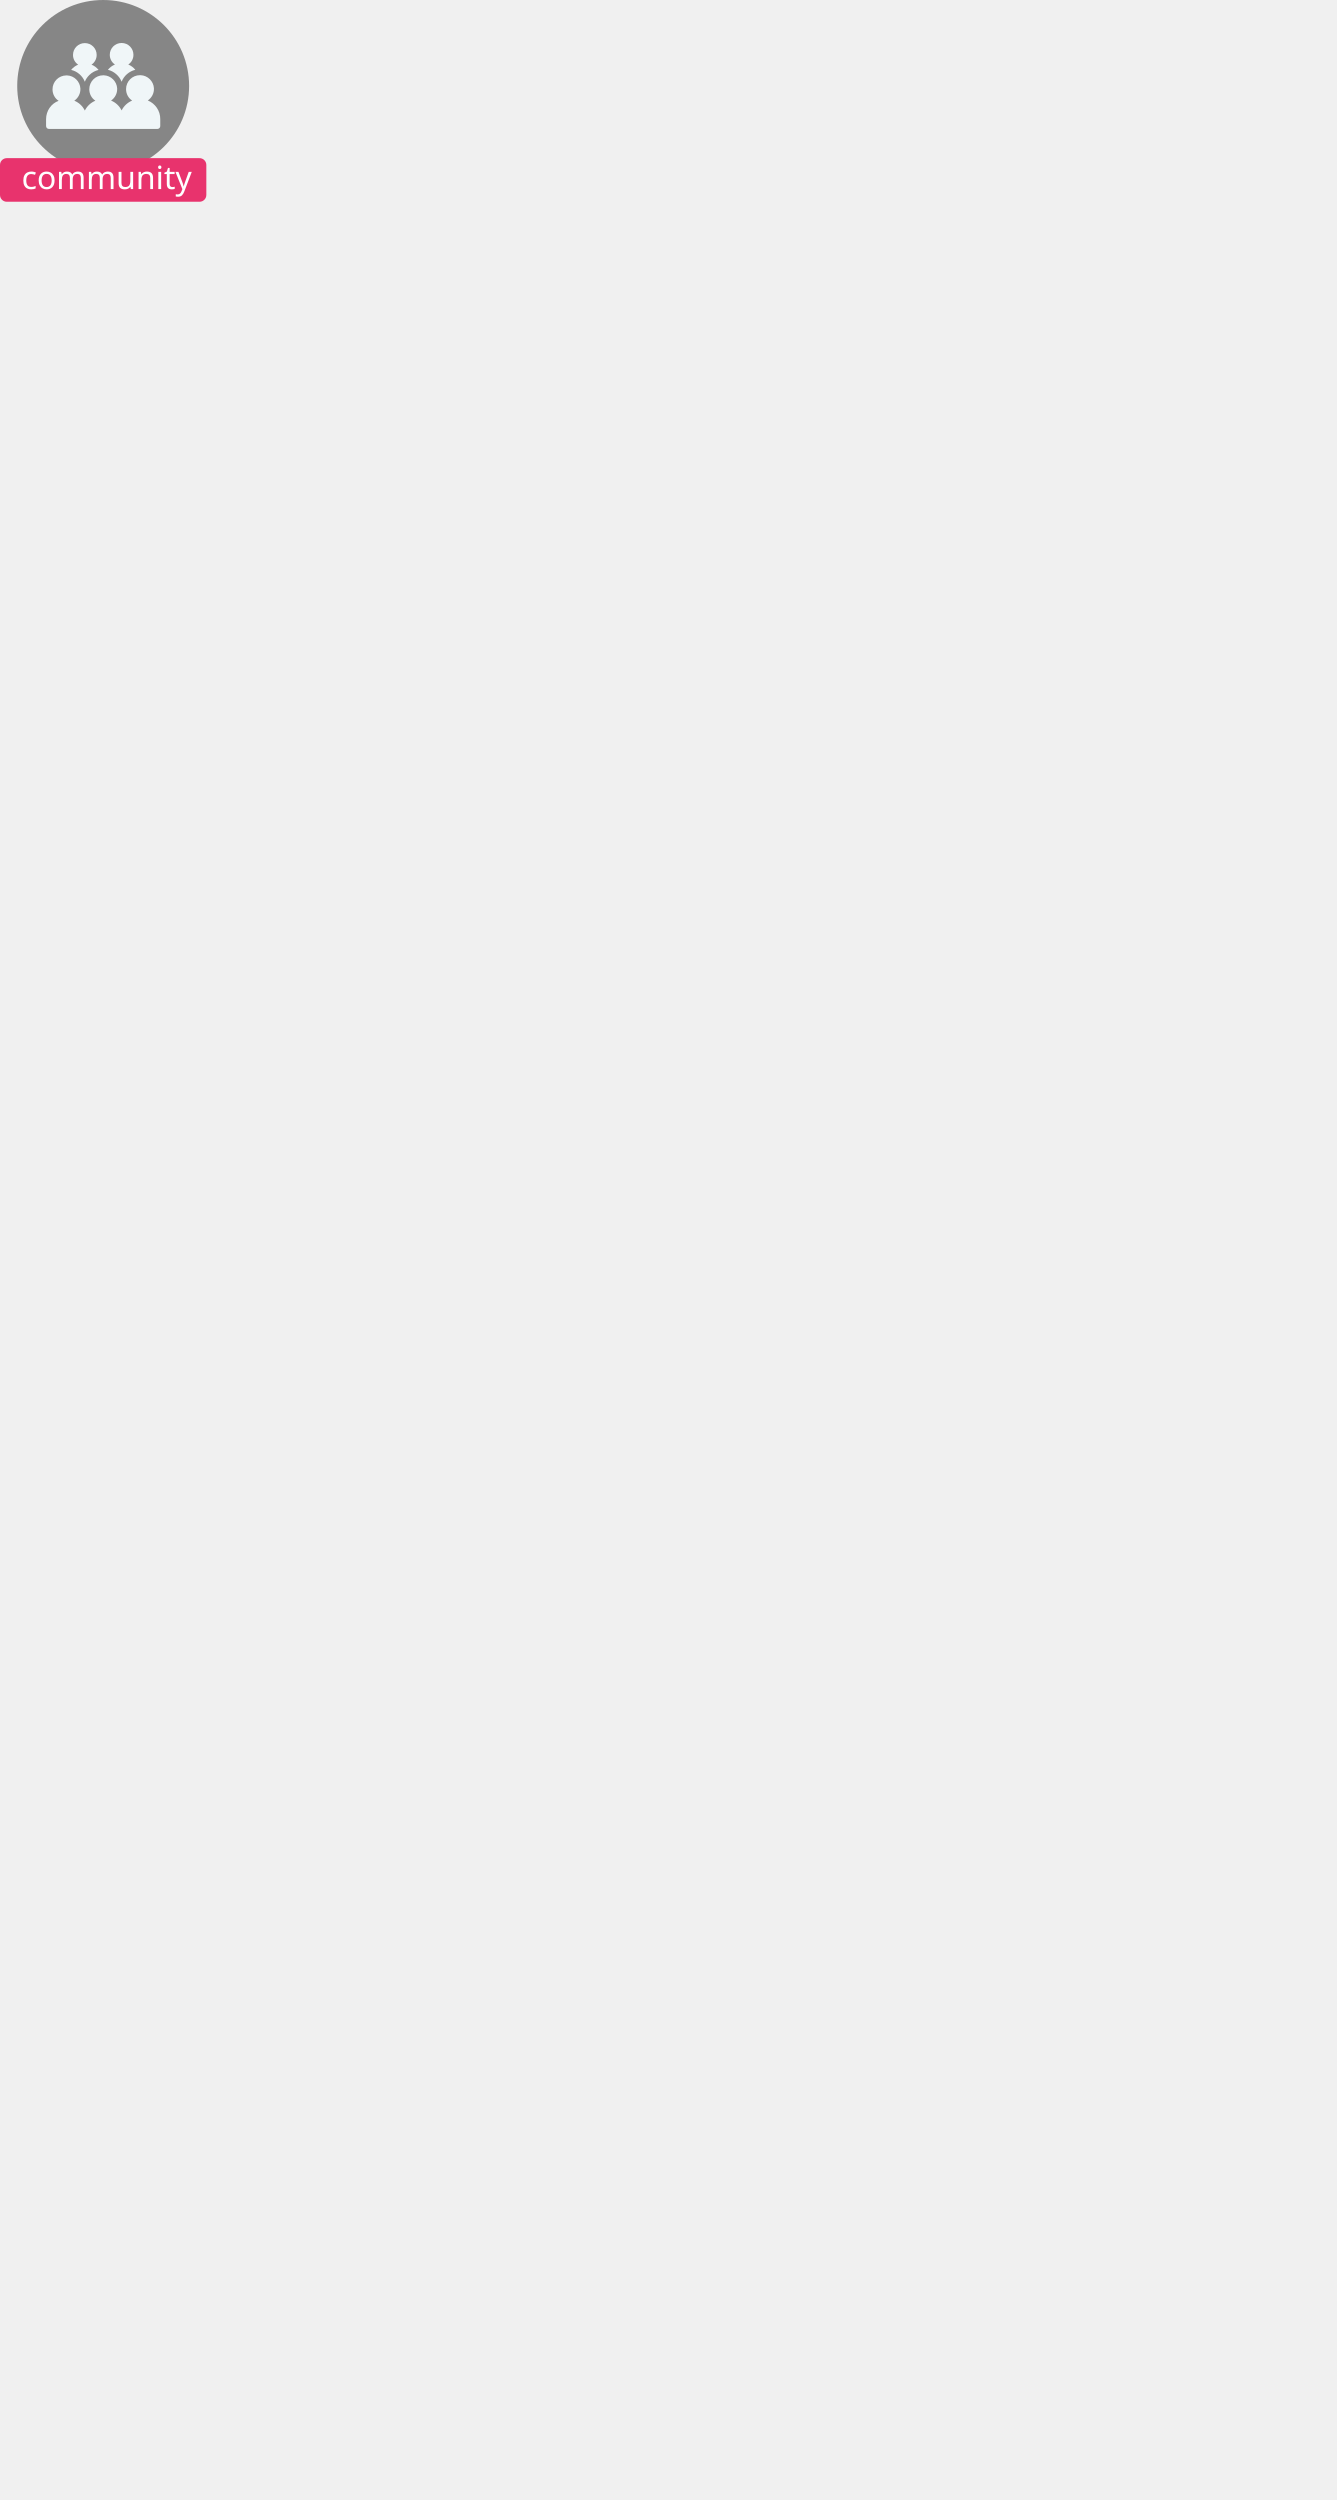
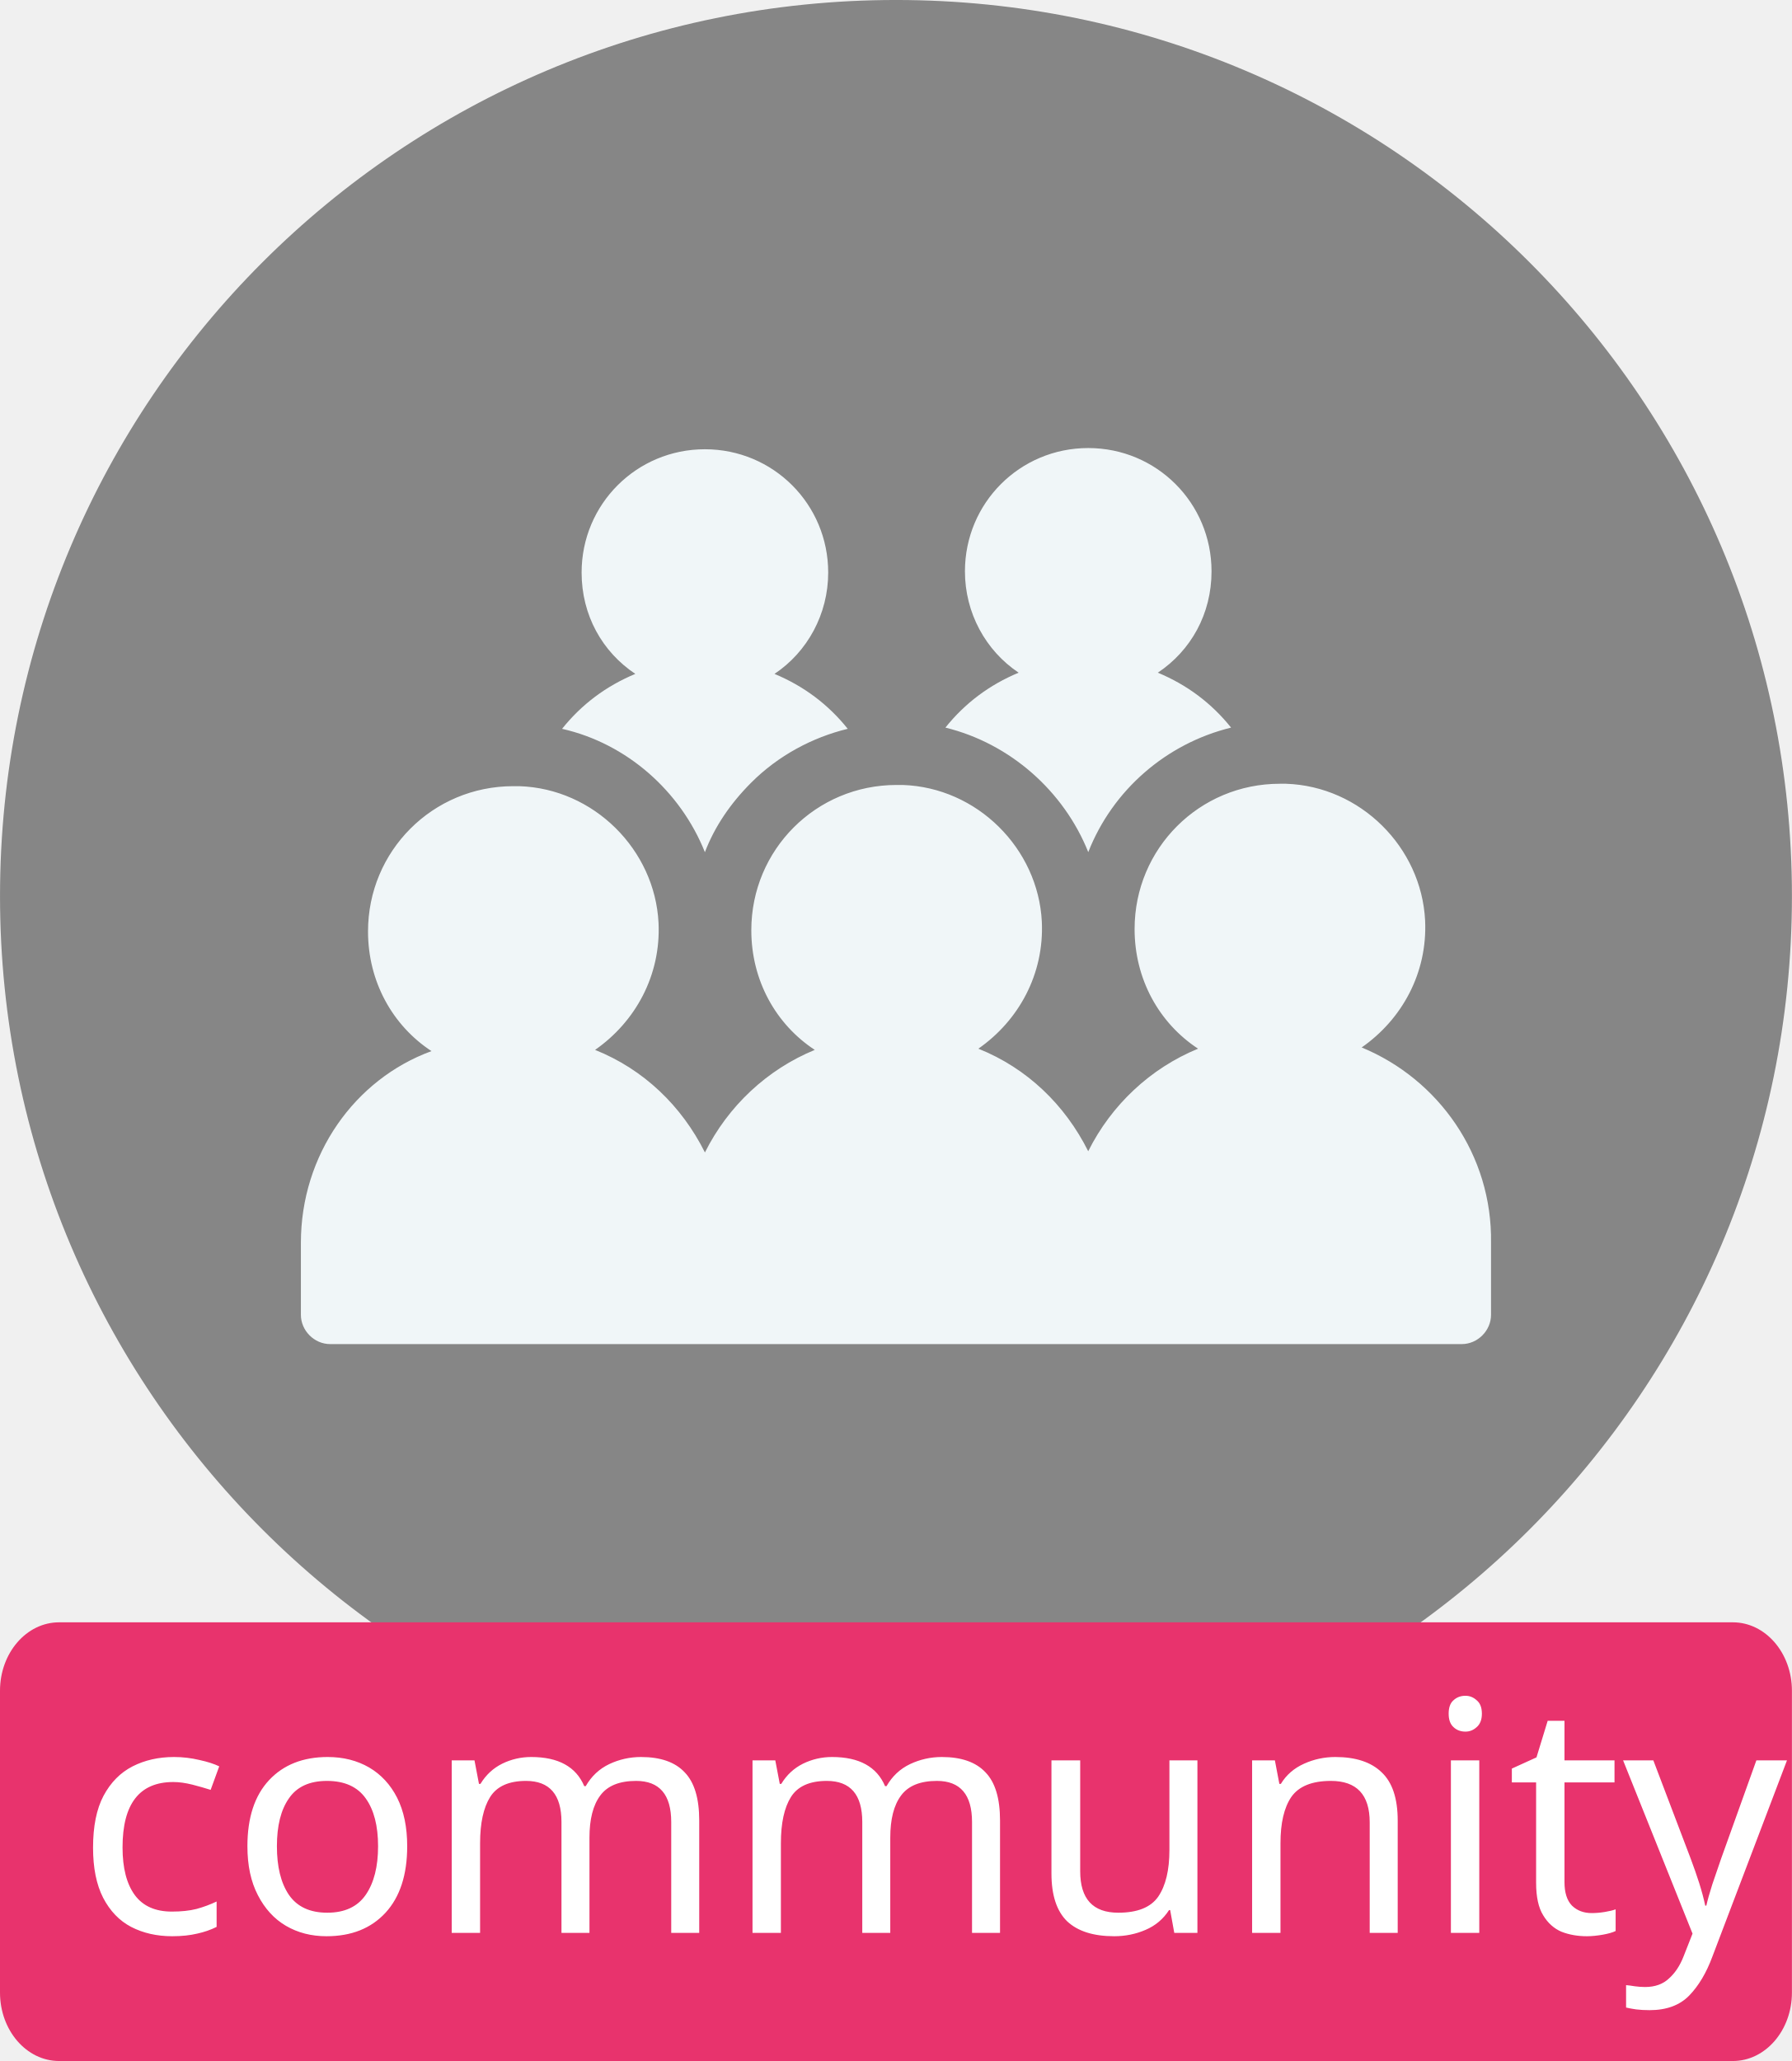
- <svg xmlns="http://www.w3.org/2000/svg" xmlns:ns1="http://www.openswatchbook.org/uri/2009/osb" width="600" height="1122.52" viewBox="0 0 562.5 1052.362" id="svg2" version="1.1" style="enable-background:new">
+ <svg xmlns="http://www.w3.org/2000/svg" xmlns:ns1="http://www.openswatchbook.org/uri/2009/osb" width="80" height="92" viewBox="0 0 75 86.25" id="svg2" version="1.1" style="enable-background:new">
  <defs id="defs4">
    <marker style="overflow:visible" id="marker12580" refX="0" refY="0" orient="auto">
      <path transform="scale(0.4)" style="fill:#8eff55;fill-opacity:1;fill-rule:evenodd;stroke:#8eff55;stroke-width:1pt;stroke-opacity:1" d="M 5.77,0 -2.88,5 V -5 Z" id="path12578" />
    </marker>
    <marker style="overflow:visible" id="marker12574" refX="0" refY="0" orient="auto">
      <path transform="scale(0.4)" style="fill:#ff5555;fill-opacity:1;fill-rule:evenodd;stroke:#ff5555;stroke-width:1pt;stroke-opacity:1" d="M 5.77,0 -2.88,5 V -5 Z" id="path12572" />
    </marker>
    <marker style="overflow:visible" id="marker12417" refX="0" refY="0" orient="auto">
      <path transform="scale(0.4)" style="fill:#6ae0ff;fill-opacity:1;fill-rule:evenodd;stroke:#6ae0ff;stroke-width:1pt;stroke-opacity:1" d="M 5.77,0 -2.88,5 V -5 Z" id="path12415" />
    </marker>
    <marker orient="auto" refY="0" refX="0" id="EmptyTriangleOutM" style="overflow:visible">
      <path id="path12304" d="M 5.77,0 -2.88,5 V -5 Z" style="fill:#ffffff;fill-rule:evenodd;stroke:#ff5555;stroke-width:1pt;stroke-opacity:1" transform="matrix(0.4,0,0,0.4,-1.8,0)" />
    </marker>
    <marker orient="auto" refY="0" refX="0" id="TriangleOutL" style="overflow:visible">
      <path id="path12283" d="M 5.77,0 -2.88,5 V -5 Z" style="fill:#ff5555;fill-opacity:1;fill-rule:evenodd;stroke:#ff5555;stroke-width:1pt;stroke-opacity:1" transform="scale(0.8)" />
    </marker>
    <marker orient="auto" refY="0" refX="0" id="marker12404" style="overflow:visible">
      <path id="path12144" d="M 0,0 5,-5 -12.5,0 5,5 Z" style="fill:#ff5555;fill-opacity:1;fill-rule:evenodd;stroke:#ff5555;stroke-width:1pt;stroke-opacity:1" transform="matrix(-0.8,0,0,-0.8,-10,0)" />
    </marker>
    <marker orient="auto" refY="0" refX="0" id="marker47057" style="overflow:visible">
      <path id="path47055" d="M 0,0 5,-5 -12.5,0 5,5 Z" style="fill:#ff5555;fill-opacity:1;fill-rule:evenodd;stroke:#ff5555;stroke-width:1pt;stroke-opacity:1" transform="matrix(-0.2,0,0,-0.2,-1.2,0)" />
    </marker>
    <marker style="overflow:visible" id="marker8689" refX="0" refY="0" orient="auto">
      <path transform="matrix(-0.2,0,0,-0.2,-1.2,0)" style="fill:#aade87;fill-opacity:1;fill-rule:evenodd;stroke:#aade87;stroke-width:1pt;stroke-opacity:1" d="M 0,0 5,-5 -12.5,0 5,5 Z" id="path8687" />
    </marker>
    <marker orient="auto" refY="0" refX="0" id="TriangleOutM" style="overflow:visible">
      <path id="path8374" d="M 5.77,0 -2.88,5 V -5 Z" style="fill:#55d400;fill-opacity:1;fill-rule:evenodd;stroke:#55d400;stroke-width:1pt;stroke-opacity:1" transform="scale(0.4)" />
    </marker>
    <marker orient="auto" refY="0" refX="0" id="TriangleOutS" style="overflow:visible">
      <path id="path8377" d="M 5.77,0 -2.88,5 V -5 Z" style="fill:#55d400;fill-opacity:1;fill-rule:evenodd;stroke:#55d400;stroke-width:1pt;stroke-opacity:1" transform="scale(0.2)" />
    </marker>
    <marker orient="auto" refY="0" refX="0" id="Arrow1Mend" style="overflow:visible">
      <path id="path8238" d="M 0,0 5,-5 -12.5,0 5,5 Z" style="fill:#55d400;fill-opacity:1;fill-rule:evenodd;stroke:#55d400;stroke-width:1pt;stroke-opacity:1" transform="matrix(-0.4,0,0,-0.4,-4,0)" />
    </marker>
    <marker orient="auto" refY="0" refX="0" id="marker12203" style="overflow:visible">
      <path id="path12201" style="fill:#37abc8;fill-opacity:1;fill-rule:evenodd;stroke:#37abc8;stroke-width:0.625;stroke-linejoin:round;stroke-opacity:1" d="M 8.719,4.034 -2.207,0.016 8.719,-4.002 c -1.745,2.372 -1.735,5.617 -6e-7,8.035 z" transform="scale(0.6)" />
    </marker>
    <marker style="overflow:visible" id="marker11813" refX="0" refY="0" orient="auto">
      <path transform="scale(0.6)" d="M 8.719,4.034 -2.207,0.016 8.719,-4.002 c -1.745,2.372 -1.735,5.617 -6e-7,8.035 z" style="fill:#37abc8;fill-opacity:1;fill-rule:evenodd;stroke:#37abc8;stroke-width:0.625;stroke-linejoin:round;stroke-opacity:1" id="path11811" />
    </marker>
    <marker style="overflow:visible" id="Arrow1Mstart" refX="0" refY="0" orient="auto">
      <path transform="matrix(0.4,0,0,0.4,4,0)" style="fill:#000000;fill-opacity:1;fill-rule:evenodd;stroke:#000000;stroke-width:1pt;stroke-opacity:1" d="M 0,0 5,-5 -12.5,0 5,5 Z" id="path6360" />
    </marker>
    <marker orient="auto" refY="0" refX="0" id="marker11051" style="overflow:visible">
      <path id="path11049" style="fill:#000000;fill-opacity:1;fill-rule:evenodd;stroke:#000000;stroke-width:0.625;stroke-linejoin:round;stroke-opacity:1" d="M 8.719,4.034 -2.207,0.016 8.719,-4.002 c -1.745,2.372 -1.735,5.617 -6e-7,8.035 z" transform="scale(-0.6)" />
    </marker>
    <marker style="overflow:visible" id="marker10963" refX="0" refY="0" orient="auto">
      <path transform="scale(0.6)" d="M 8.719,4.034 -2.207,0.016 8.719,-4.002 c -1.745,2.372 -1.735,5.617 -6e-7,8.035 z" style="fill:#000000;fill-opacity:1;fill-rule:evenodd;stroke:#000000;stroke-width:0.625;stroke-linejoin:round;stroke-opacity:1" id="path10961" />
    </marker>
    <linearGradient ns1:paint="solid" id="linearGradient10099">
      <stop id="stop10097" offset="0" style="stop-color:#3f6684;stop-opacity:1;" />
    </linearGradient>
    <linearGradient id="linearGradient10089">
      <stop style="stop-color:#3f6684;stop-opacity:1;" offset="0" id="stop10087" />
    </linearGradient>
    <marker style="overflow:visible" id="Arrow2Mend" refX="0" refY="0" orient="auto">
      <path transform="scale(-0.6)" d="M 8.719,4.034 -2.207,0.016 8.719,-4.002 c -1.745,2.372 -1.735,5.617 -6e-7,8.035 z" style="fill:#3f6684;fill-opacity:1;fill-rule:evenodd;stroke:#3f6684;stroke-width:0.625;stroke-linejoin:round;stroke-opacity:1" id="path6381" />
    </marker>
    <marker style="overflow:visible" id="Arrow2Mstart" refX="0" refY="0" orient="auto">
      <path transform="scale(0.6)" d="M 8.719,4.034 -2.207,0.016 8.719,-4.002 c -1.745,2.372 -1.735,5.617 -6e-7,8.035 z" style="fill:#000000;fill-opacity:1;fill-rule:evenodd;stroke:#000000;stroke-width:0.625;stroke-linejoin:round;stroke-opacity:1" id="path6378" />
    </marker>
    <marker orient="auto" refY="0" refX="0" id="marker9114" style="overflow:visible">
      <path id="path9112" style="fill:#3f6684;fill-opacity:1;fill-rule:evenodd;stroke:#3f6684;stroke-width:0.625;stroke-linejoin:round;stroke-opacity:1" d="M 8.719,4.034 -2.207,0.016 8.719,-4.002 c -1.745,2.372 -1.735,5.617 -6e-7,8.035 z" transform="scale(-0.6)" />
    </marker>
    <marker style="overflow:visible" id="marker8876" refX="0" refY="0" orient="auto">
      <path transform="scale(-0.6)" d="M 8.719,4.034 -2.207,0.016 8.719,-4.002 c -1.745,2.372 -1.735,5.617 -6e-7,8.035 z" style="fill:#3f6684;fill-opacity:1;fill-rule:evenodd;stroke:#3f6684;stroke-width:0.625;stroke-linejoin:round;stroke-opacity:1" id="path8874" />
    </marker>
    <marker orient="auto" refY="0" refX="0" id="marker7758" style="overflow:visible">
      <path id="path7756" style="fill:#3f6684;fill-opacity:1;fill-rule:evenodd;stroke:#3f6684;stroke-width:0.625;stroke-linejoin:round;stroke-opacity:1" d="M 8.719,4.034 -2.207,0.016 8.719,-4.002 c -1.745,2.372 -1.735,5.617 -6e-7,8.035 z" transform="scale(-0.6)" />
    </marker>
    <marker style="overflow:visible" id="Arrow1Lend" refX="0" refY="0" orient="auto">
      <path transform="matrix(-0.8,0,0,-0.8,-10,0)" style="fill:#3f6684;fill-opacity:1;fill-rule:evenodd;stroke:#3f6684;stroke-width:1pt;stroke-opacity:1" d="M 0,0 5,-5 -12.5,0 5,5 Z" id="path6357" />
    </marker>
    <clipPath id="clipPath1418" clipPathUnits="userSpaceOnUse">
      <path style="clip-rule:evenodd" id="path1416" d="M 28,28 H 568 V 814 H 28 Z" />
    </clipPath>
    <clipPath id="clipPath1434" clipPathUnits="userSpaceOnUse">
      <path style="clip-rule:evenodd" id="path1432" d="m 87,83.5 h 22.5 v 10 H 87 Z" />
    </clipPath>
    <clipPath id="clipPath1456" clipPathUnits="userSpaceOnUse">
      <path style="clip-rule:evenodd" id="path1454" d="M 28,28 H 568 V 814 H 28 Z" />
    </clipPath>
    <clipPath id="clipPath1472" clipPathUnits="userSpaceOnUse">
      <path style="clip-rule:evenodd" id="path1470" d="M 149.5,83.5 H 172 v 10 h -22.5 z" />
    </clipPath>
    <clipPath id="clipPath1494" clipPathUnits="userSpaceOnUse">
      <path style="clip-rule:evenodd" id="path1492" d="M 28,28 H 568 V 814 H 28 Z" />
    </clipPath>
    <clipPath id="clipPath1508" clipPathUnits="userSpaceOnUse">
      <path style="clip-rule:evenodd" id="path1506" d="m 38,134 h 22.5 v 10 H 38 Z" />
    </clipPath>
    <clipPath id="clipPath1530" clipPathUnits="userSpaceOnUse">
      <path style="clip-rule:evenodd" id="path1528" d="M 28,28 H 568 V 814 H 28 Z" />
    </clipPath>
    <clipPath id="clipPath1596" clipPathUnits="userSpaceOnUse">
      <path style="clip-rule:evenodd" id="path1594" d="m 38,203.5 h 22.5 v 10 H 38 Z" />
    </clipPath>
    <clipPath id="clipPath1618" clipPathUnits="userSpaceOnUse">
      <path style="clip-rule:evenodd" id="path1616" d="M 28,28 H 568 V 814 H 28 Z" />
    </clipPath>
    <clipPath id="clipPath1648" clipPathUnits="userSpaceOnUse">
      <path style="clip-rule:evenodd" id="path1646" d="m 218,203.5 h 22.5 v 10 H 218 Z" />
    </clipPath>
    <clipPath id="clipPath1670" clipPathUnits="userSpaceOnUse">
      <path style="clip-rule:evenodd" id="path1668" d="M 28,28 H 568 V 814 H 28 Z" />
    </clipPath>
    <clipPath id="clipPath1700" clipPathUnits="userSpaceOnUse">
      <path style="clip-rule:evenodd" id="path1698" d="m 398,203.5 h 22.5 v 10 H 398 Z" />
    </clipPath>
    <clipPath id="clipPath1722" clipPathUnits="userSpaceOnUse">
      <path style="clip-rule:evenodd" id="path1720" d="M 28,28 H 568 V 814 H 28 Z" />
    </clipPath>
    <clipPath id="clipPath2057" clipPathUnits="userSpaceOnUse">
      <path style="clip-rule:evenodd" id="path2055" d="M 28,28 H 568 V 814 H 28 Z" />
    </clipPath>
    <clipPath id="clipPath2071" clipPathUnits="userSpaceOnUse">
      <path style="clip-rule:evenodd" id="path2069" d="m 36,28.5 h 524 v 599 H 36 Z" />
    </clipPath>
    <mask maskUnits="userSpaceOnUse" id="mask15347">
      <rect style="opacity:1;fill:#ffffff;fill-opacity:1;stroke:#000000;stroke-width:0;stroke-miterlimit:4;stroke-dasharray:none;stroke-dashoffset:0;stroke-opacity:1" id="rect15349" width="104.49" height="25.287" x="545.827" y="297.556" />
    </mask>
    <clipPath id="clipPath16042" clipPathUnits="userSpaceOnUse">
      <path style="clip-rule:evenodd" id="path16040" d="M 28,28 H 568 V 814 H 28 Z" />
    </clipPath>
    <clipPath id="clipPath16058" clipPathUnits="userSpaceOnUse">
      <path style="clip-rule:evenodd" id="path16056" d="m 110.5,51 h 375 v 150 h -375 z" />
    </clipPath>
    <linearGradient id="linearGradient16234" spreadMethod="pad" gradientTransform="matrix(418.75,0,0,96.66667,-478.4488,-5.028017)" gradientUnits="userSpaceOnUse" y2="0" x2="1" y1="0" x1="0">
      <stop id="stop16230" offset="0" style="stop-opacity:1;stop-color:#39c7ea" />
      <stop id="stop16232" offset="1" style="stop-opacity:1;stop-color:#4cdcba" />
    </linearGradient>
    <clipPath id="clipPath16280" clipPathUnits="userSpaceOnUse">
      <path style="clip-rule:evenodd" id="path16278" d="M 28,28 H 568 V 814 H 28 Z" />
    </clipPath>
    <clipPath id="clipPath16470" clipPathUnits="userSpaceOnUse">
      <path style="clip-rule:evenodd" id="path16468" d="m 201,439 h 31 v 15 h -31 z" />
    </clipPath>
    <clipPath id="clipPath16484" clipPathUnits="userSpaceOnUse">
      <path style="clip-rule:evenodd" id="path16482" d="M 28,28 H 568 V 814 H 28 Z" />
    </clipPath>
    <clipPath id="clipPath16514" clipPathUnits="userSpaceOnUse">
      <path style="clip-rule:evenodd" id="path16512" d="m 110.5,530 h 375 v 150 h -375 z" />
    </clipPath>
    <clipPath id="clipPath16792" clipPathUnits="userSpaceOnUse">
      <path style="clip-rule:evenodd" id="path16790" d="M 28,28 H 568 V 814 H 28 Z" />
    </clipPath>
    <clipPath clipPathUnits="userSpaceOnUse" id="clipPath16">
      <path d="M 0,38 H 38 V 0 H 0 Z" id="path18" />
    </clipPath>
    <clipPath clipPathUnits="userSpaceOnUse" id="clipPath16-2">
      <path d="M 0,38 H 38 V 0 H 0 Z" id="path18-2" />
    </clipPath>
    <clipPath clipPathUnits="userSpaceOnUse" id="clipPath16-4">
      <path d="M 0,38 H 38 V 0 H 0 Z" id="path18-0" />
    </clipPath>
    <clipPath clipPathUnits="userSpaceOnUse" id="clipPath16-5">
      <path d="M 0,38 H 38 V 0 H 0 Z" id="path18-7" />
    </clipPath>
    <clipPath clipPathUnits="userSpaceOnUse" id="clipPath16-0">
      <path d="M 0,38 H 38 V 0 H 0 Z" id="path18-5" />
    </clipPath>
    <clipPath clipPathUnits="userSpaceOnUse" id="clipPath16-3">
      <path d="M 0,38 H 38 V 0 H 0 Z" id="path18-03" />
    </clipPath>
  </defs>
-   <g id="layer11" transform="translate(0,2.9736617e-5)">
-     <g id="g1145" transform="translate(-44.97552,-180.9019)">
-       <path id="path3146" style="display:inline;fill:#868686;fill-opacity:1;fill-rule:nonzero;stroke:none;stroke-width:3.618;stroke-linecap:butt;stroke-linejoin:miter;stroke-miterlimit:10;stroke-dasharray:none;stroke-opacity:1" d="m 124.584,217.083 c 0,-20.008 -16.209,-36.181 -36.181,-36.181 -19.972,0 -36.181,16.173 -36.181,36.181 0,19.972 16.209,36.181 36.181,36.181 19.972,0 36.181,-16.209 36.181,-36.181" />
-       <path d="m 90.399,210.281 c 0.789,-0.986 1.775,-1.725 2.958,-2.218 -1.331,-0.887 -2.169,-2.415 -2.169,-4.091 0,-2.76 2.218,-4.979 4.979,-4.979 2.76,0 4.979,2.218 4.979,4.979 0,1.725 -0.838,3.204 -2.169,4.091 1.183,0.493 2.169,1.232 2.958,2.218 -2.613,0.641 -4.781,2.514 -5.767,5.028 -0.986,-2.465 -3.155,-4.387 -5.767,-5.028 z m -9.711,5.028 c 0.394,-1.035 1.035,-1.972 1.873,-2.81 1.084,-1.084 2.465,-1.824 3.894,-2.169 -0.789,-0.986 -1.775,-1.725 -2.958,-2.218 1.331,-0.887 2.169,-2.415 2.169,-4.091 0,-2.76 -2.218,-4.979 -4.979,-4.979 -2.76,0 -4.979,2.218 -4.979,4.979 0,1.725 0.838,3.204 2.169,4.091 -1.183,0.493 -2.169,1.232 -2.958,2.218 2.613,0.591 4.781,2.514 5.767,4.979 z m 26.52,7.887 c 1.627,-1.134 2.662,-3.007 2.563,-5.126 -0.148,-2.958 -2.613,-5.422 -5.619,-5.521 -0.098,0 -0.148,0 -0.247,0 -3.253,0 -5.866,2.613 -5.866,5.866 0,2.021 0.986,3.796 2.563,4.831 -1.922,0.789 -3.5,2.268 -4.436,4.141 -0.937,-1.873 -2.465,-3.352 -4.436,-4.141 1.627,-1.134 2.662,-3.007 2.563,-5.127 -0.148,-2.958 -2.613,-5.422 -5.619,-5.521 -0.098,0 -0.148,0 -0.247,0 -3.253,0 -5.866,2.613 -5.866,5.866 0,2.021 0.986,3.796 2.563,4.831 -1.922,0.789 -3.5,2.267 -4.436,4.141 -0.937,-1.873 -2.465,-3.352 -4.436,-4.141 1.627,-1.134 2.662,-3.007 2.563,-5.127 -0.148,-2.958 -2.613,-5.422 -5.619,-5.521 -0.098,0 -0.148,0 -0.247,0 -3.253,0 -5.866,2.613 -5.866,5.866 0,2.021 0.986,3.796 2.563,4.831 -3.105,1.134 -5.274,4.19 -5.274,7.739 v 2.908 c 0,0.641 0.542,1.183 1.183,1.183 h 14.246 1.725 13.753 1.725 14.246 c 0.641,0 1.183,-0.542 1.183,-1.183 v -2.908 c 0.052,-3.549 -2.12,-6.605 -5.225,-7.887 z" id="path3148" style="display:inline;fill:#f0f6f8;fill-opacity:1;stroke-width:0.493" />
-       <rect rx="2.865" ry="2.865" style="opacity:1;fill:#e8336d;fill-opacity:1;stroke:none;stroke-width:4.492;stroke-miterlimit:4;stroke-dasharray:none;stroke-dashoffset:0;stroke-opacity:1" id="rect6486" width="86.854" height="18.359" x="44.976" y="247.475" />
-       <text xml:space="preserve" style="font-style:normal;font-variant:normal;font-weight:normal;font-stretch:normal;font-size:13.463px;line-height:100%;font-family:'Fira Sans';-inkscape-font-specification:'Fira Sans, Normal';font-variant-ligatures:normal;font-variant-caps:normal;font-variant-numeric:normal;font-feature-settings:normal;text-align:start;letter-spacing:0px;word-spacing:0px;writing-mode:lr-tb;text-anchor:start;fill:#ffffff;fill-opacity:1;stroke:none;stroke-width:0.918px;stroke-linecap:butt;stroke-linejoin:miter;stroke-opacity:1" x="54.062" y="260.478" id="text6490">
-         <tspan id="tspan6488" x="54.062" y="260.478" style="font-style:normal;font-variant:normal;font-weight:normal;font-stretch:normal;font-size:13.463px;line-height:100%;font-family:'Fira Sans';-inkscape-font-specification:'Fira Sans, Normal';font-variant-ligatures:normal;font-variant-caps:normal;font-variant-numeric:normal;font-feature-settings:normal;text-align:start;writing-mode:lr-tb;text-anchor:start;fill:#ffffff;fill-opacity:1;stroke-width:0.918px">community</tspan>
-       </text>
+   <g id="layer11" transform="translate(0,-966.1122)">
+     <g id="g1209" transform="matrix(1.036449,0,0,1.036449,-7.510462,-35.21411)">
+       <path id="path3146" style="display:inline;fill:#868686;fill-opacity:1;fill-rule:nonzero;stroke:none;stroke-width:3.618;stroke-linecap:butt;stroke-linejoin:miter;stroke-miterlimit:10;stroke-dasharray:none;stroke-opacity:1" d="m 79.609,1002.293 c 0,-20.008 -16.209,-36.181 -36.181,-36.181 -19.972,0 -36.181,16.173 -36.181,36.181 0,19.972 16.209,36.181 36.181,36.181 19.972,0 36.181,-16.209 36.181,-36.181" />
+       <path d="m 45.424,995.491 c 0.789,-0.986 1.775,-1.725 2.958,-2.218 -1.331,-0.887 -2.169,-2.415 -2.169,-4.091 0,-2.76 2.218,-4.979 4.979,-4.979 2.76,0 4.979,2.218 4.979,4.979 0,1.725 -0.838,3.204 -2.169,4.091 1.183,0.493 2.169,1.232 2.958,2.218 -2.613,0.641 -4.781,2.514 -5.767,5.028 -0.986,-2.465 -3.155,-4.387 -5.767,-5.028 z m -9.711,5.028 c 0.394,-1.035 1.035,-1.972 1.873,-2.81 1.084,-1.084 2.465,-1.824 3.894,-2.169 -0.789,-0.986 -1.775,-1.725 -2.958,-2.218 1.331,-0.887 2.169,-2.415 2.169,-4.091 0,-2.76 -2.218,-4.979 -4.979,-4.979 -2.76,0 -4.979,2.218 -4.979,4.979 0,1.725 0.838,3.204 2.169,4.091 -1.183,0.493 -2.169,1.232 -2.958,2.218 2.613,0.591 4.781,2.514 5.767,4.979 z m 26.52,7.887 c 1.627,-1.134 2.662,-3.007 2.563,-5.127 -0.148,-2.958 -2.613,-5.422 -5.619,-5.521 -0.098,0 -0.148,0 -0.247,0 -3.253,0 -5.866,2.613 -5.866,5.866 0,2.021 0.986,3.796 2.563,4.831 -1.922,0.789 -3.5,2.268 -4.436,4.141 -0.937,-1.873 -2.465,-3.352 -4.436,-4.141 1.627,-1.134 2.662,-3.007 2.563,-5.127 -0.148,-2.958 -2.613,-5.422 -5.619,-5.521 -0.098,0 -0.148,0 -0.247,0 -3.253,0 -5.866,2.613 -5.866,5.866 0,2.021 0.986,3.796 2.563,4.831 -1.922,0.789 -3.5,2.267 -4.436,4.141 -0.937,-1.873 -2.465,-3.352 -4.436,-4.141 1.627,-1.134 2.662,-3.007 2.563,-5.127 -0.148,-2.958 -2.613,-5.422 -5.619,-5.521 -0.098,0 -0.148,0 -0.247,0 -3.253,0 -5.866,2.613 -5.866,5.866 0,2.021 0.986,3.796 2.563,4.831 -3.105,1.134 -5.274,4.19 -5.274,7.739 v 2.908 c 0,0.641 0.542,1.183 1.183,1.183 h 14.246 1.725 13.753 1.725 14.246 c 0.641,0 1.183,-0.542 1.183,-1.183 v -2.908 c 0.052,-3.549 -2.12,-6.605 -5.225,-7.887 z" id="path3148" style="display:inline;fill:#f0f6f8;fill-opacity:1;stroke-width:0.493" />
    </g>
+     <rect y="1034.004" x="1.8478259e-07" height="18.359" width="75" id="rect6486" style="opacity:1;fill:#e8336d;fill-opacity:1;stroke:none;stroke-width:4.174;stroke-miterlimit:4;stroke-dasharray:none;stroke-dashoffset:0;stroke-opacity:1" ry="2.865" rx="2.474" />
+     <text id="text6490" y="1047" x="3.159" style="font-style:normal;font-variant:normal;font-weight:normal;font-stretch:normal;font-size:13.463px;line-height:100%;font-family:'Fira Sans';-inkscape-font-specification:'Fira Sans, Normal';font-variant-ligatures:normal;font-variant-caps:normal;font-variant-numeric:normal;font-feature-settings:normal;text-align:start;letter-spacing:0px;word-spacing:0px;writing-mode:lr-tb;text-anchor:start;fill:#ffffff;fill-opacity:1;stroke:none;stroke-width:0.918px;stroke-linecap:butt;stroke-linejoin:miter;stroke-opacity:1" xml:space="preserve">
+       <tspan style="font-style:normal;font-variant:normal;font-weight:normal;font-stretch:normal;font-size:13.463px;line-height:100%;font-family:'Fira Sans';-inkscape-font-specification:'Fira Sans, Normal';font-variant-ligatures:normal;font-variant-caps:normal;font-variant-numeric:normal;font-feature-settings:normal;text-align:start;writing-mode:lr-tb;text-anchor:start;fill:#ffffff;fill-opacity:1;stroke-width:0.918px" y="1047" x="3.159" id="tspan6488">community</tspan>
+     </text>
  </g>
</svg>
